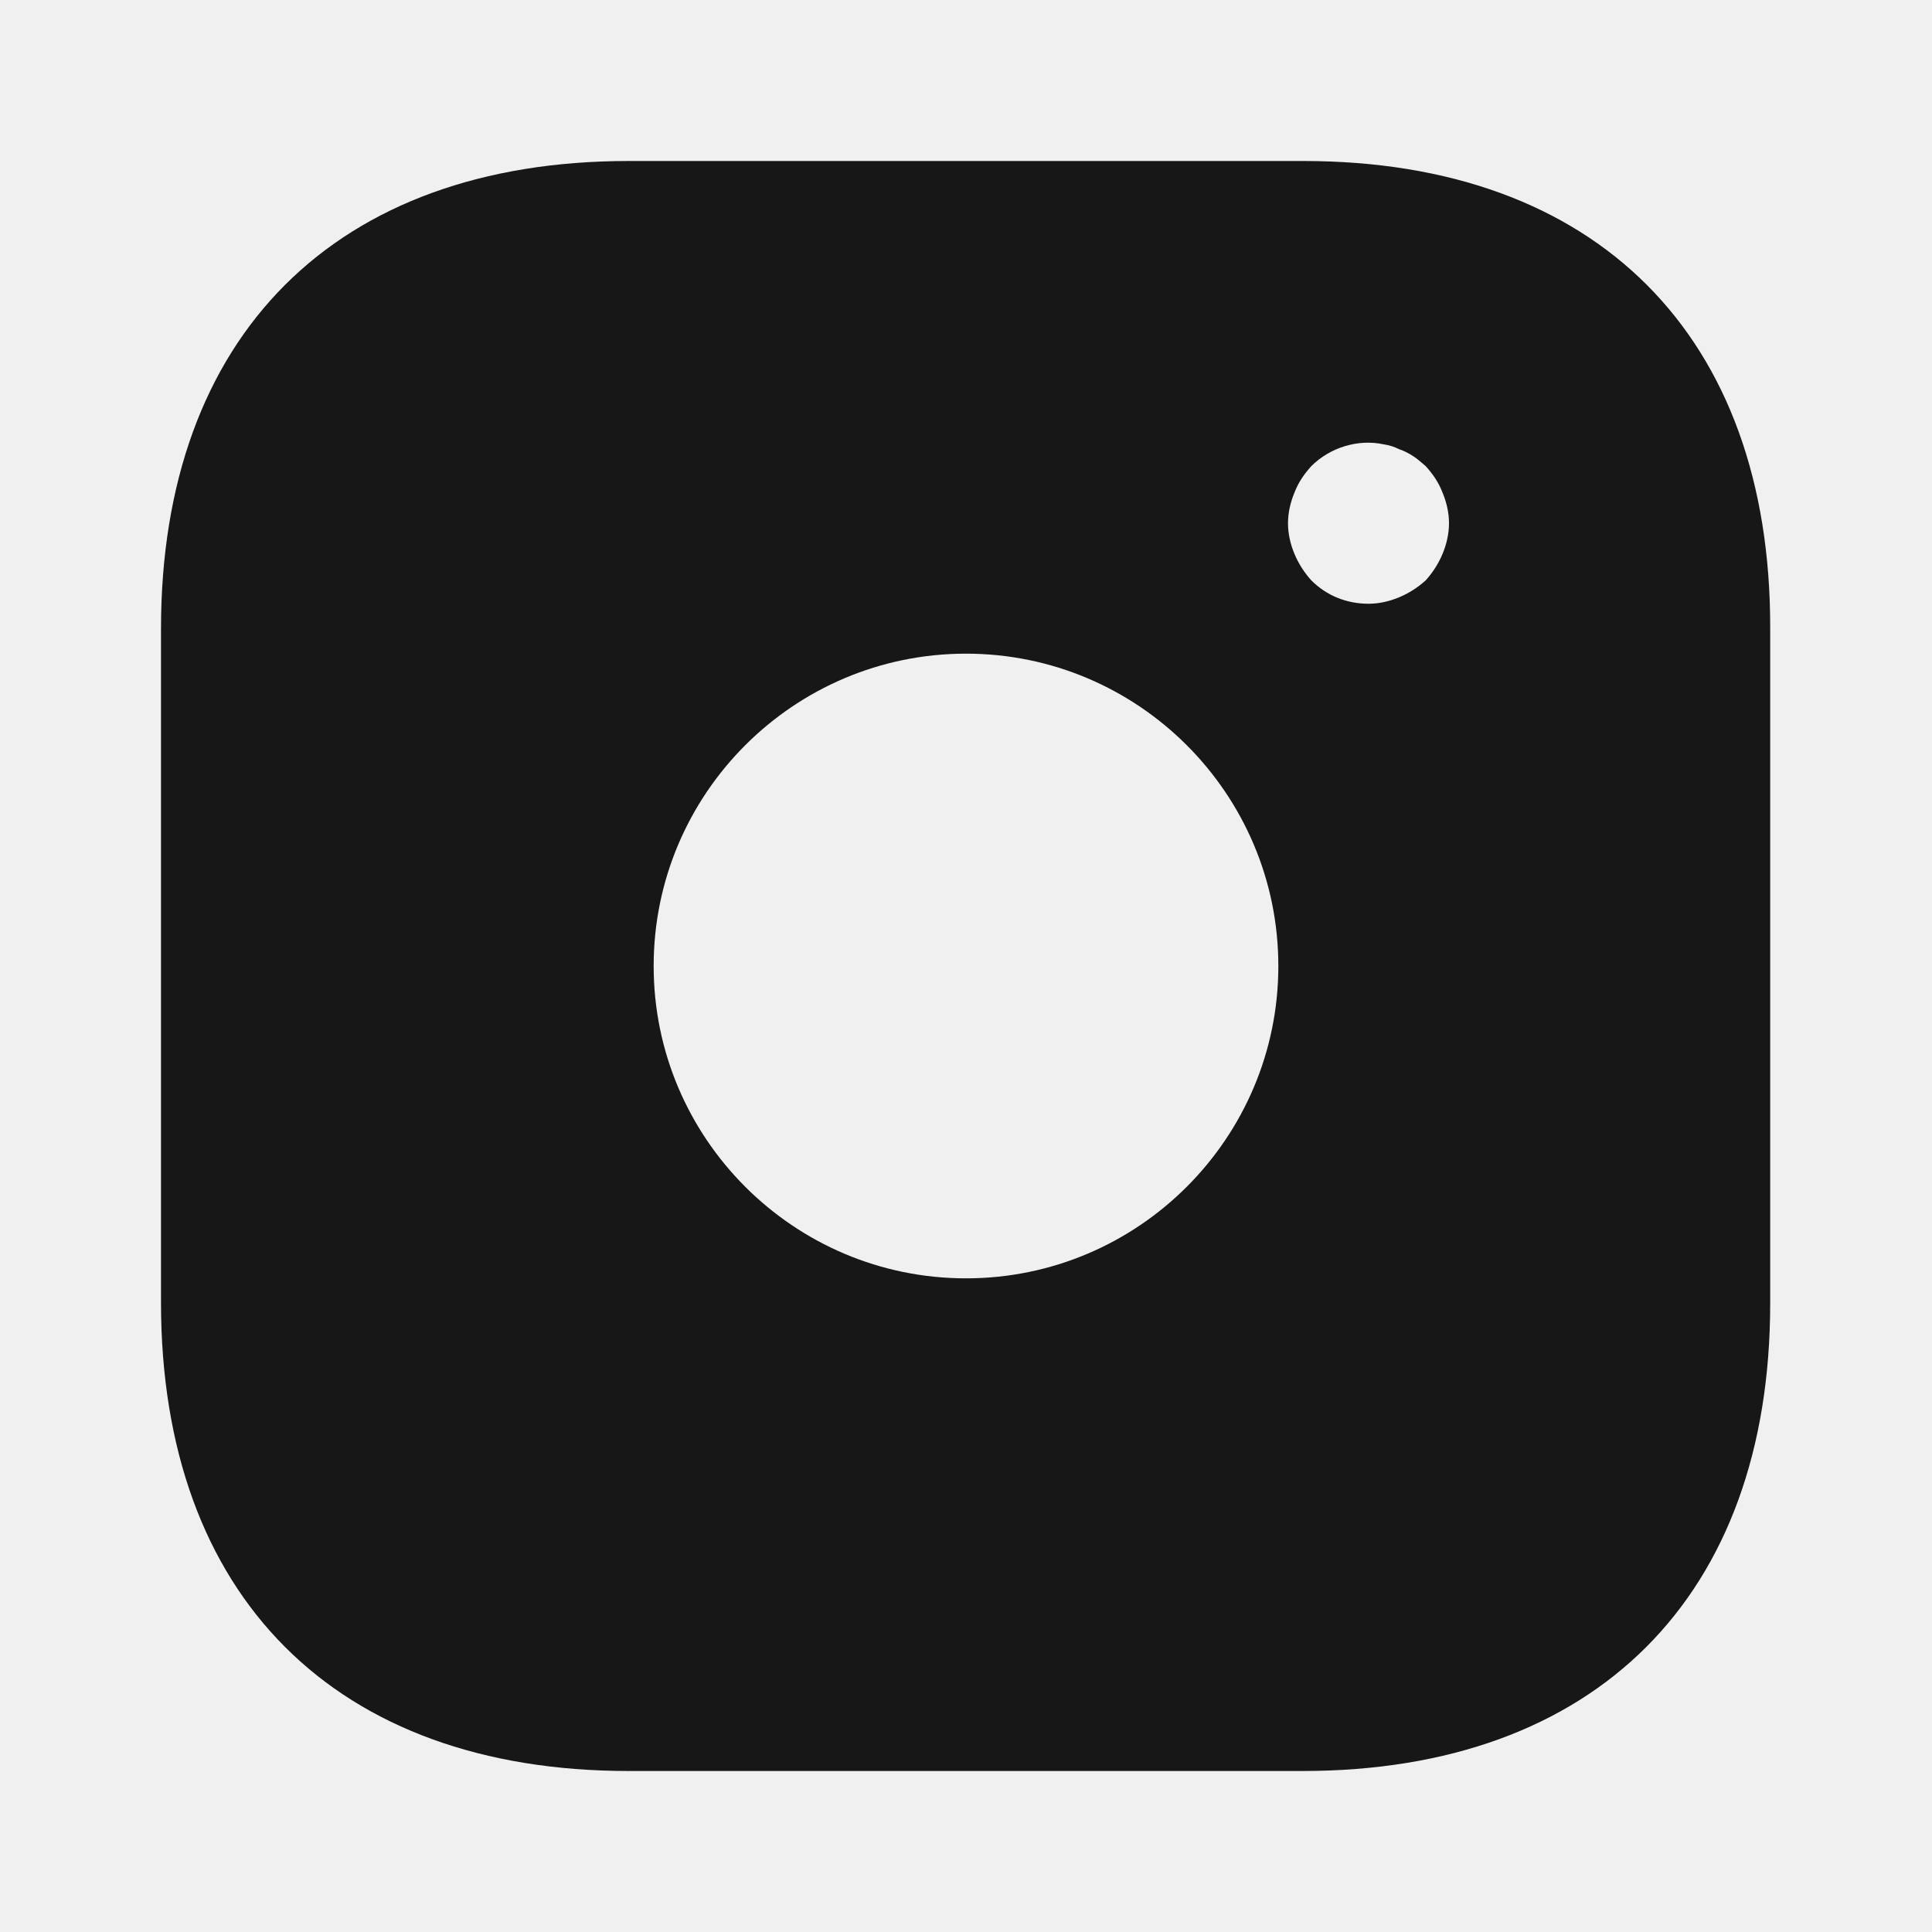
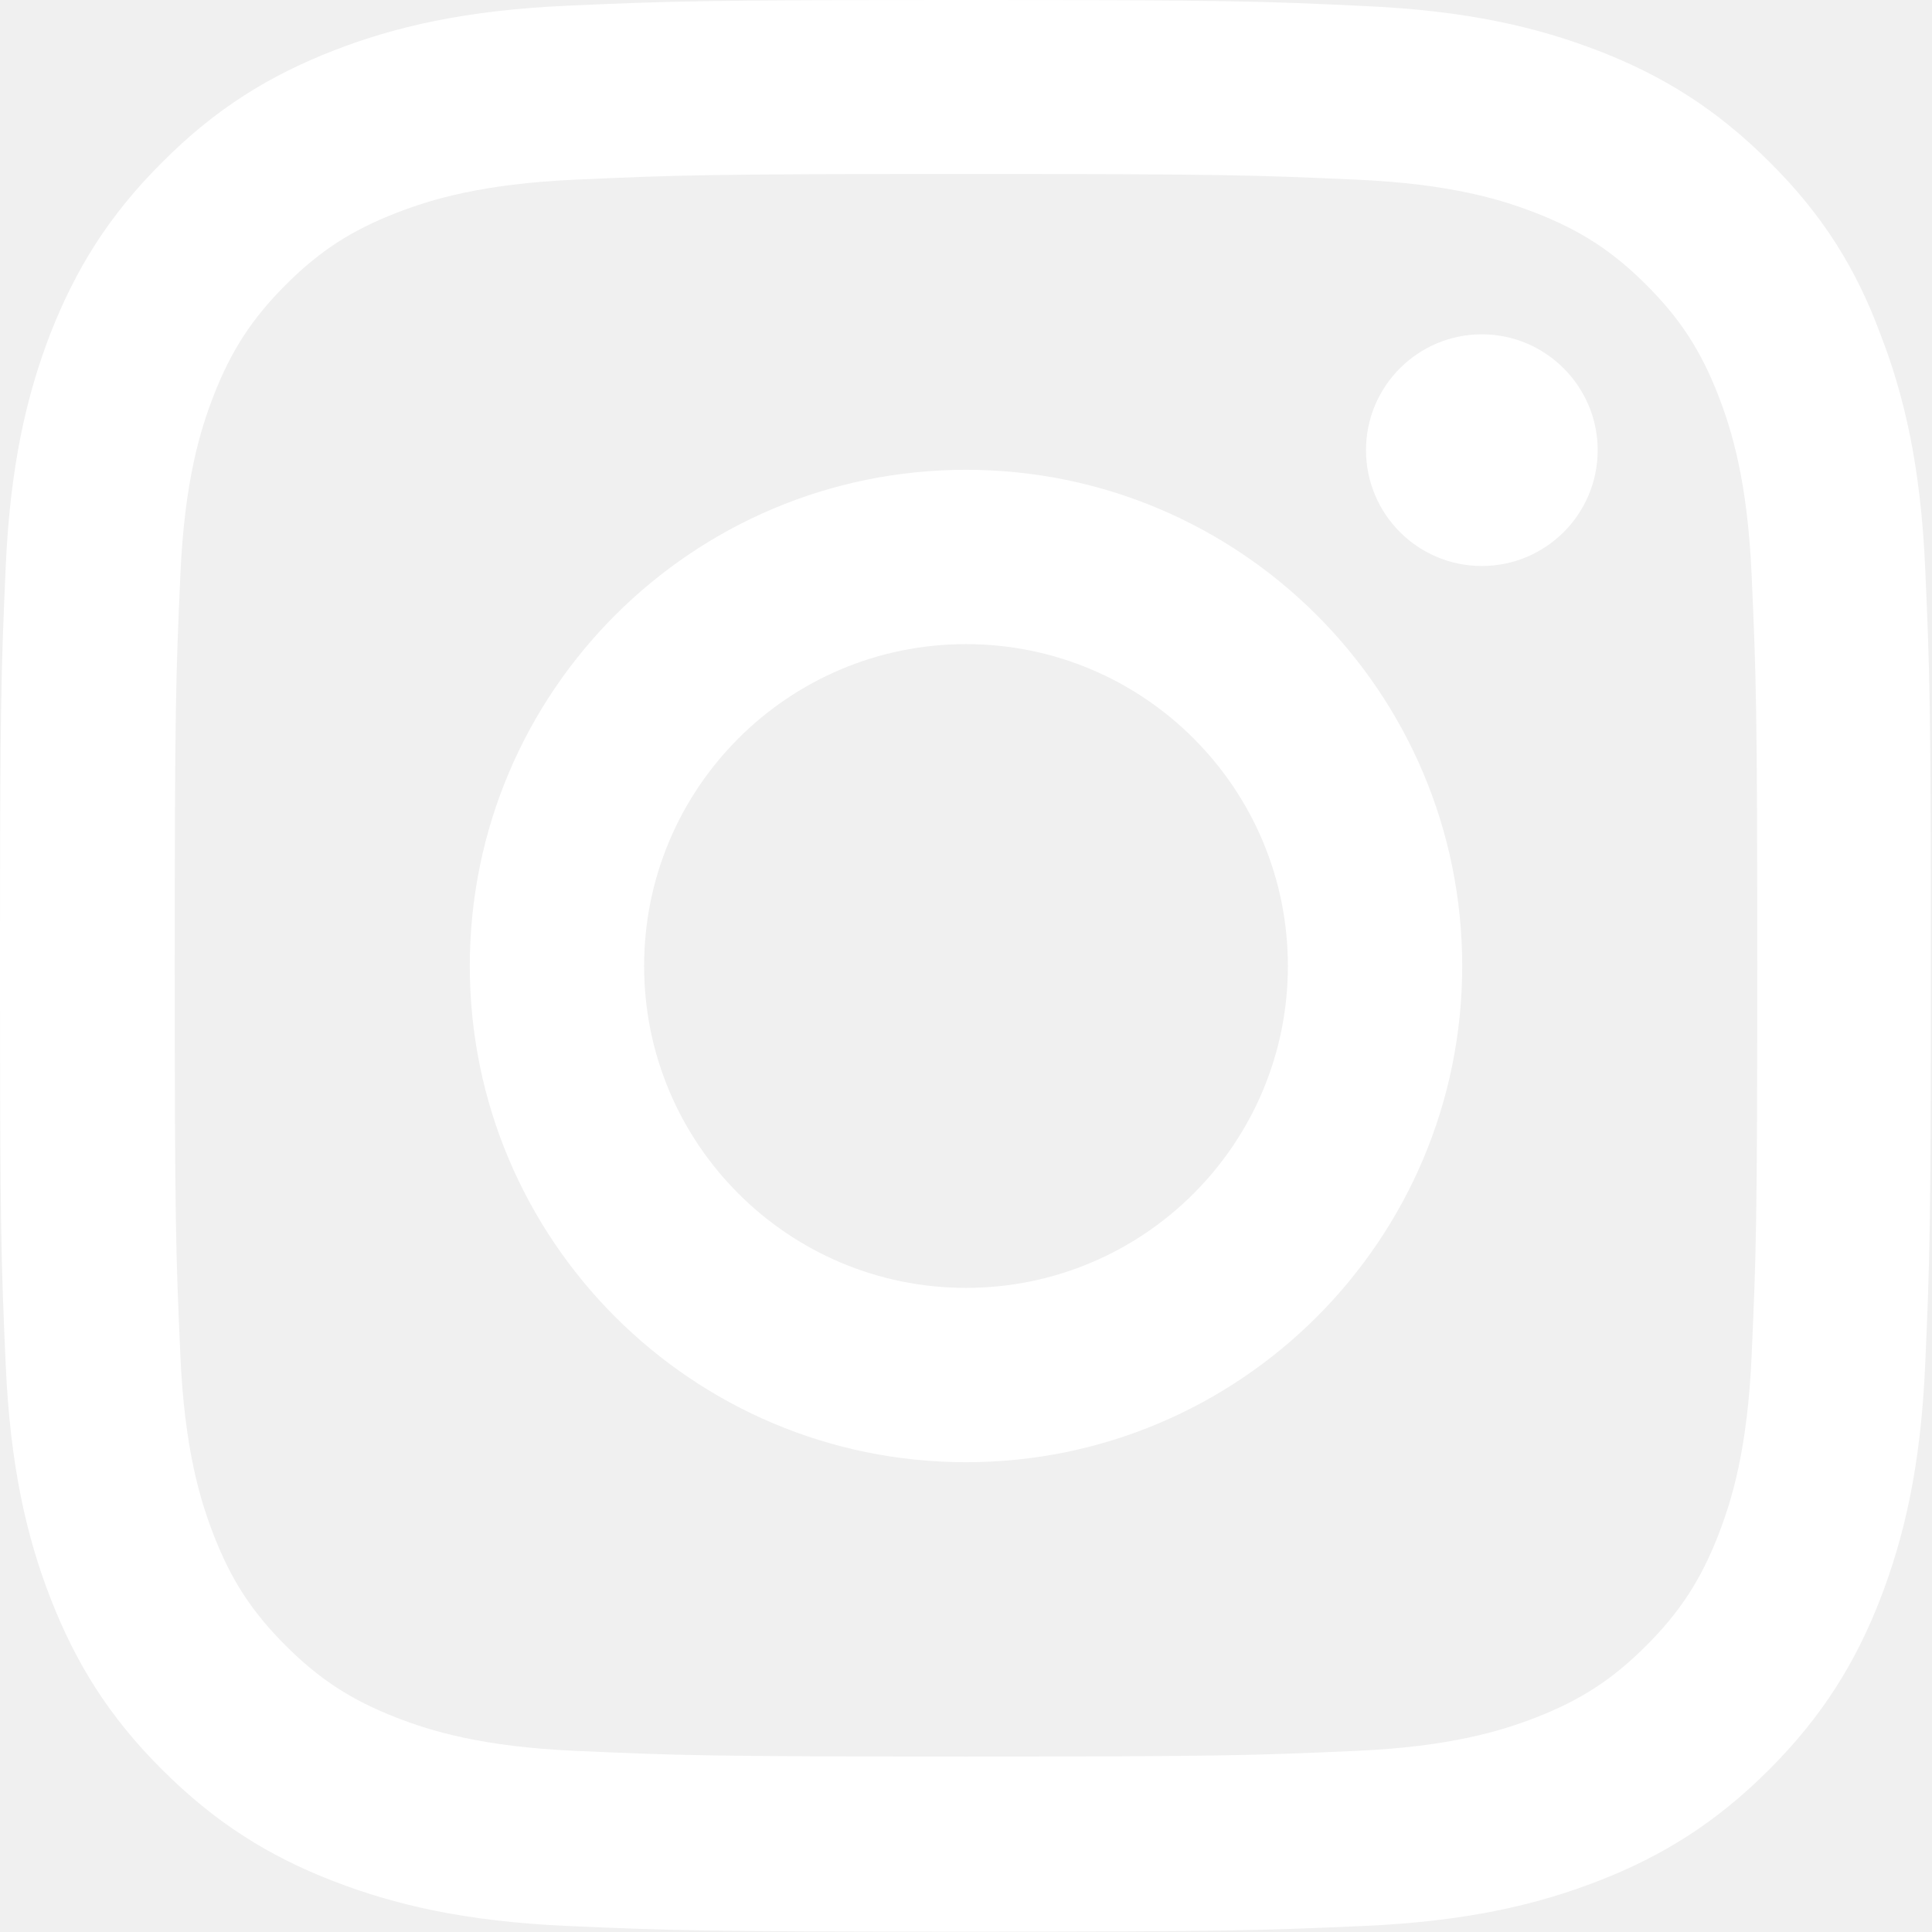
- <svg xmlns="http://www.w3.org/2000/svg" width="24" height="24" viewBox="0 0 24 24" fill="none">
-   <path d="M16.19 2H7.81C4.17 2 2 4.17 2 7.81V16.18C2 19.83 4.17 22 7.81 22H16.18C19.82 22 21.99 19.83 21.99 16.19V7.81C22 4.17 19.83 2 16.19 2ZM12 15.88C9.86 15.88 8.12 14.14 8.12 12C8.12 9.86 9.86 8.12 12 8.12C14.14 8.12 15.88 9.86 15.88 12C15.88 14.14 14.14 15.88 12 15.88ZM17.92 6.88C17.87 7 17.8 7.11 17.71 7.21C17.61 7.3 17.5 7.37 17.38 7.42C17.26 7.47 17.13 7.5 17 7.5C16.73 7.5 16.48 7.4 16.29 7.21C16.2 7.11 16.13 7 16.08 6.88C16.03 6.76 16 6.63 16 6.5C16 6.37 16.03 6.24 16.08 6.12C16.13 5.99 16.2 5.89 16.29 5.79C16.52 5.56 16.87 5.45 17.19 5.52C17.26 5.53 17.32 5.55 17.38 5.58C17.44 5.6 17.5 5.63 17.56 5.67C17.61 5.7 17.66 5.75 17.71 5.79C17.8 5.89 17.87 5.99 17.92 6.12C17.97 6.24 18 6.37 18 6.5C18 6.63 17.97 6.76 17.92 6.88Z" fill="#171717" />
+ <svg xmlns="http://www.w3.org/2000/svg" width="48" height="48" viewBox="0 0 48 48" fill="none">
+   <g clip-path="url(#clip0_17_63)">
+     <path d="M24 4.322C30.413 4.322 31.172 4.35 33.694 4.463C36.038 4.566 37.303 4.959 38.147 5.287C39.263 5.719 40.069 6.244 40.903 7.078C41.747 7.922 42.263 8.719 42.694 9.834C43.022 10.678 43.416 11.953 43.519 14.287C43.631 16.819 43.659 17.578 43.659 23.981C43.659 30.394 43.631 31.153 43.519 33.675C43.416 36.019 43.022 37.284 42.694 38.128C42.263 39.244 41.737 40.05 40.903 40.884C40.059 41.728 39.263 42.244 38.147 42.675C37.303 43.003 36.028 43.397 33.694 43.5C31.163 43.612 30.403 43.641 24 43.641C17.587 43.641 16.828 43.612 14.306 43.5C11.963 43.397 10.697 43.003 9.853 42.675C8.738 42.244 7.931 41.719 7.097 40.884C6.253 40.041 5.737 39.244 5.306 38.128C4.978 37.284 4.584 36.009 4.481 33.675C4.369 31.144 4.341 30.384 4.341 23.981C4.341 17.569 4.369 16.809 4.481 14.287C4.584 11.944 4.978 10.678 5.306 9.834C5.737 8.719 6.263 7.912 7.097 7.078C7.941 6.234 8.738 5.719 9.853 5.287C10.697 4.959 11.972 4.566 14.306 4.463C16.828 4.35 17.587 4.322 24 4.322ZM24 0C17.484 0 16.669 0.028 14.109 0.141C11.559 0.253 9.806 0.666 8.287 1.256C6.703 1.875 5.362 2.691 4.031 4.031C2.691 5.362 1.875 6.703 1.256 8.278C0.666 9.806 0.253 11.55 0.141 14.1C0.028 16.669 0 17.484 0 24C0 30.516 0.028 31.331 0.141 33.891C0.253 36.441 0.666 38.194 1.256 39.712C1.875 41.297 2.691 42.638 4.031 43.969C5.362 45.3 6.703 46.125 8.278 46.734C9.806 47.325 11.55 47.737 14.1 47.85C16.659 47.962 17.475 47.991 23.991 47.991C30.506 47.991 31.322 47.962 33.881 47.85C36.431 47.737 38.184 47.325 39.703 46.734C41.278 46.125 42.619 45.3 43.95 43.969C45.281 42.638 46.106 41.297 46.716 39.722C47.306 38.194 47.719 36.45 47.831 33.9C47.944 31.341 47.972 30.525 47.972 24.009C47.972 17.494 47.944 16.678 47.831 14.119C47.719 11.569 47.306 9.816 46.716 8.297C46.125 6.703 45.309 5.362 43.969 4.031C42.638 2.7 41.297 1.875 39.722 1.266C38.194 0.675 36.45 0.263 33.9 0.15C31.331 0.028 30.516 0 24 0Z" fill="white" />
+     <path d="M24 11.672C17.194 11.672 11.672 17.194 11.672 24C11.672 30.806 17.194 36.328 24 36.328C30.806 36.328 36.328 30.806 36.328 24C36.328 17.194 30.806 11.672 24 11.672ZM24 31.997C19.584 31.997 16.003 28.416 16.003 24C16.003 19.584 19.584 16.003 24 16.003C28.416 16.003 31.997 19.584 31.997 24C31.997 28.416 28.416 31.997 24 31.997Z" fill="white" />
+     <path d="M39.694 11.184C39.694 12.778 38.4 14.062 36.816 14.062C35.222 14.062 33.938 12.769 33.938 11.184C33.938 9.591 35.231 8.306 36.816 8.306C38.4 8.306 39.694 9.6 39.694 11.184Z" fill="white" />
+   </g>
+   <defs>
+     <clipPath id="clip0_17_63">
+       <rect width="48" height="48" fill="white" />
+     </clipPath>
+   </defs>
</svg>
